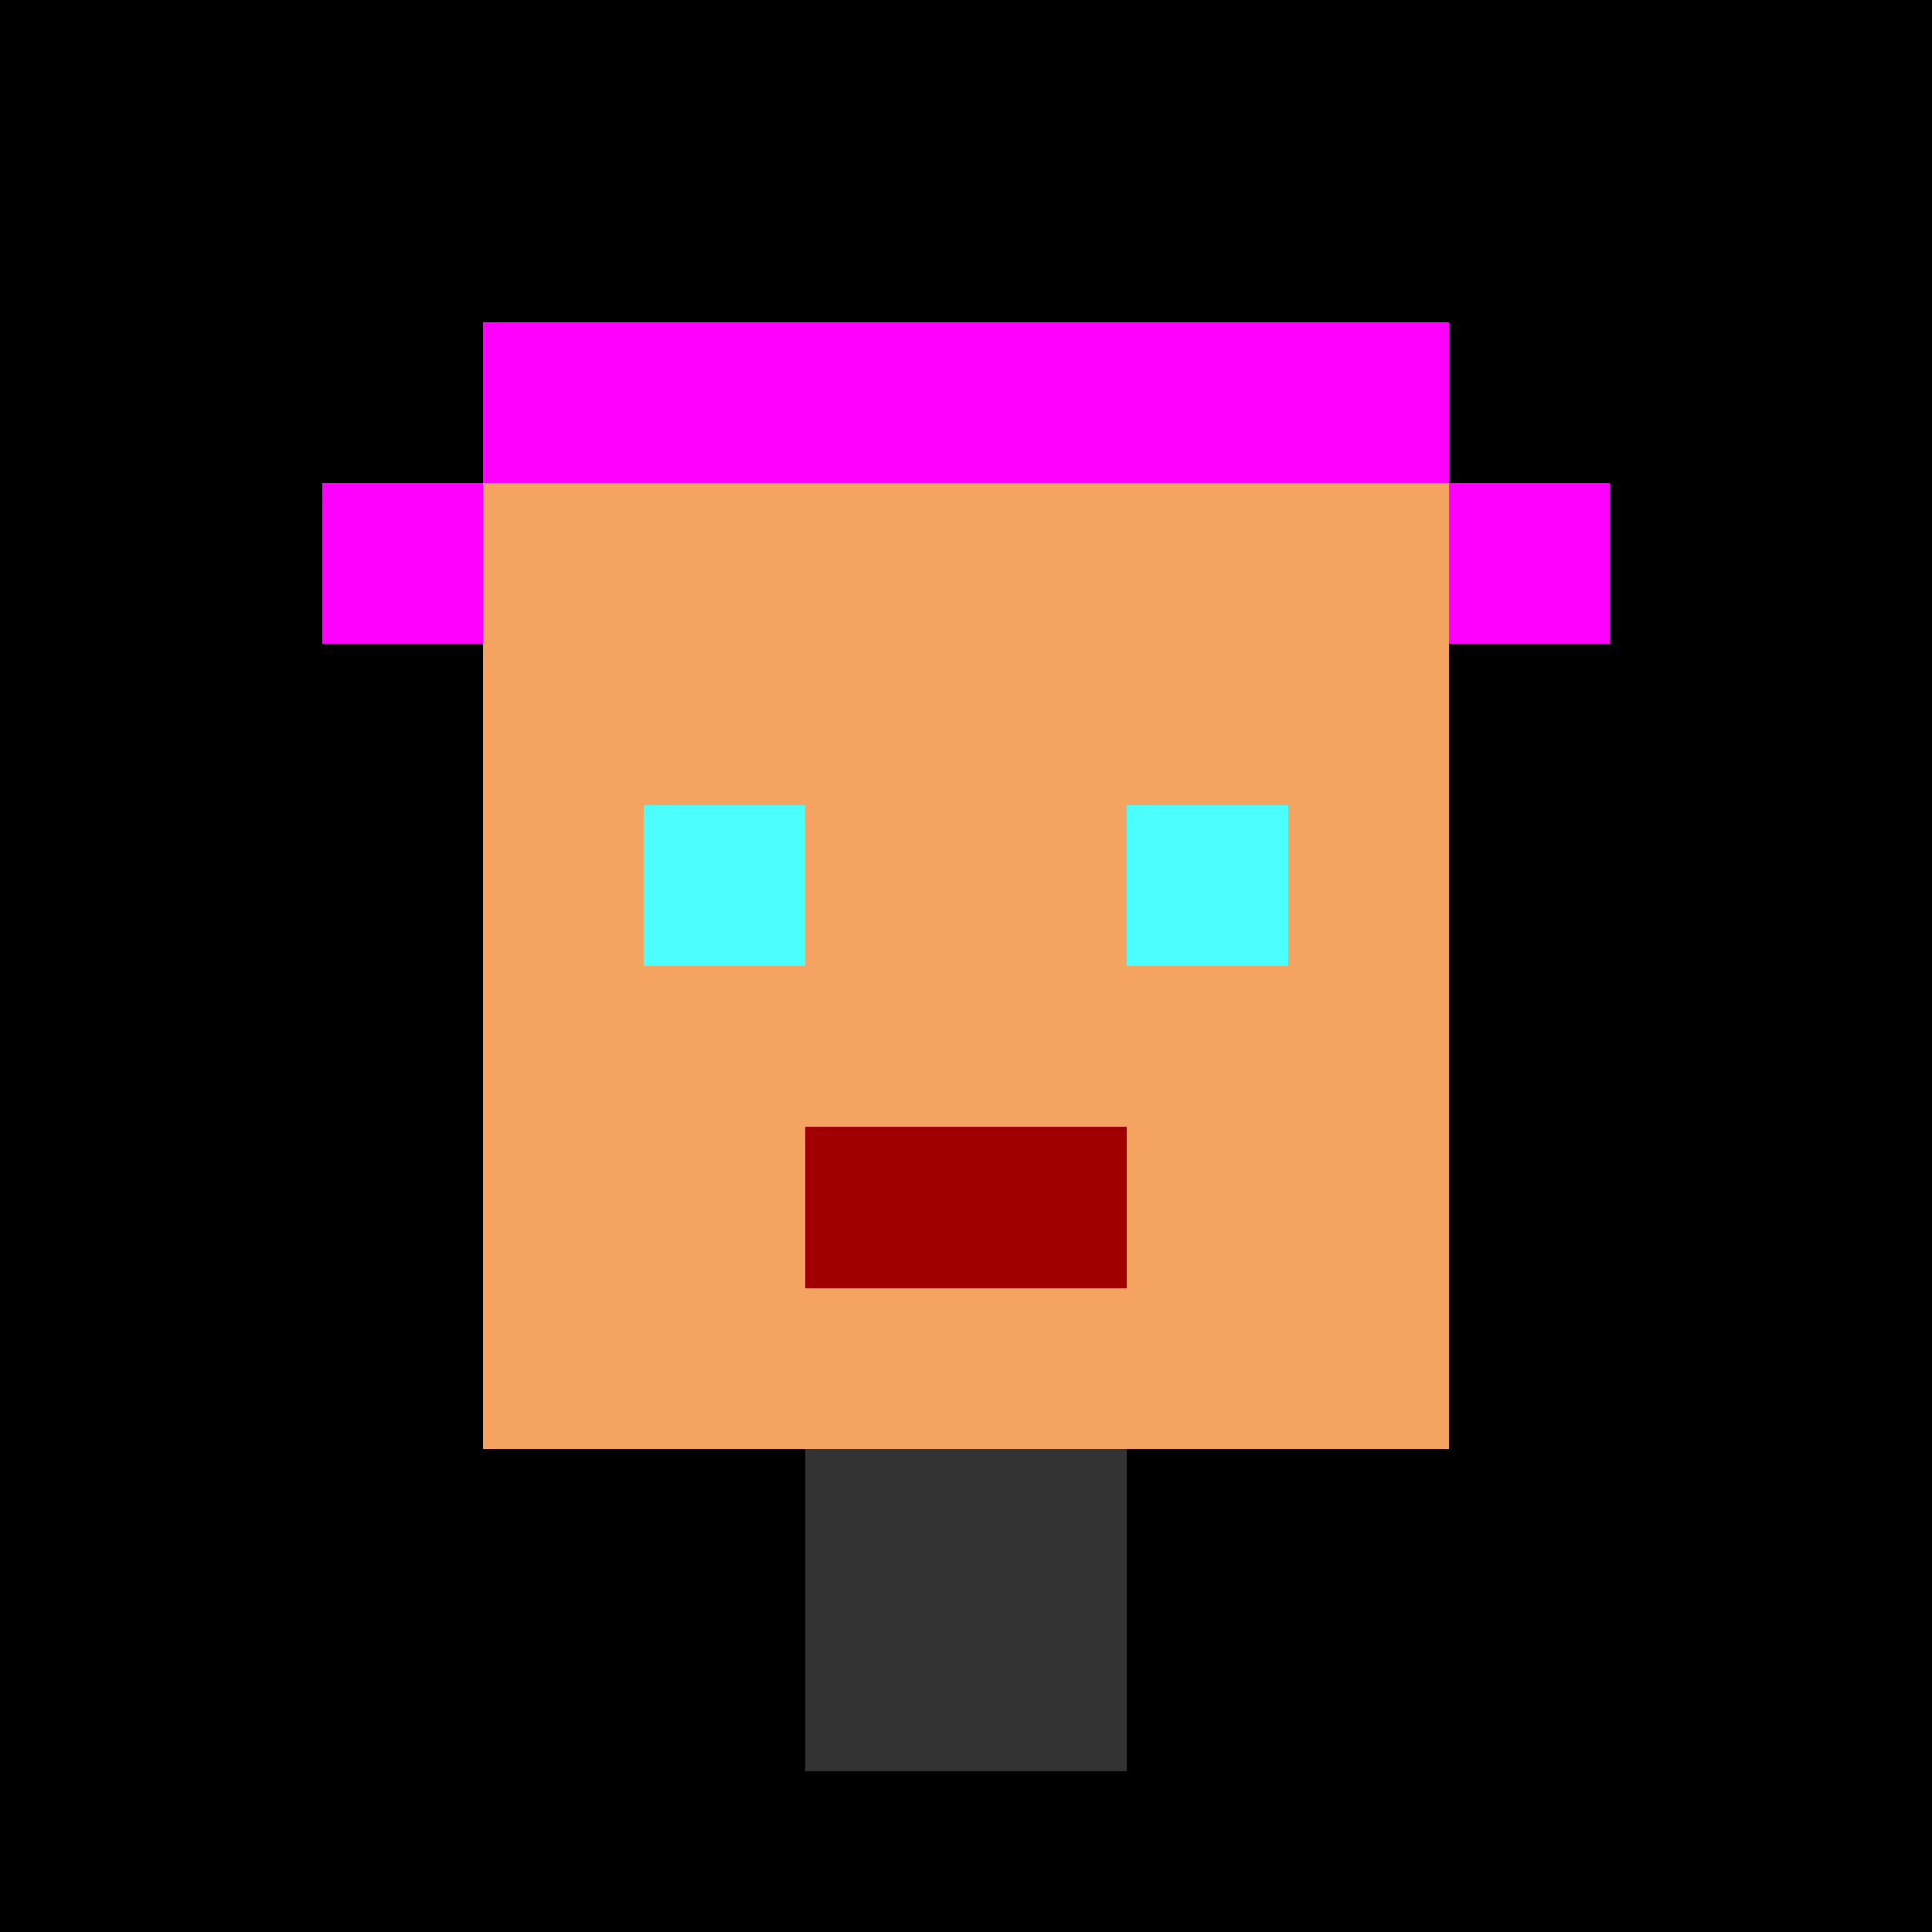
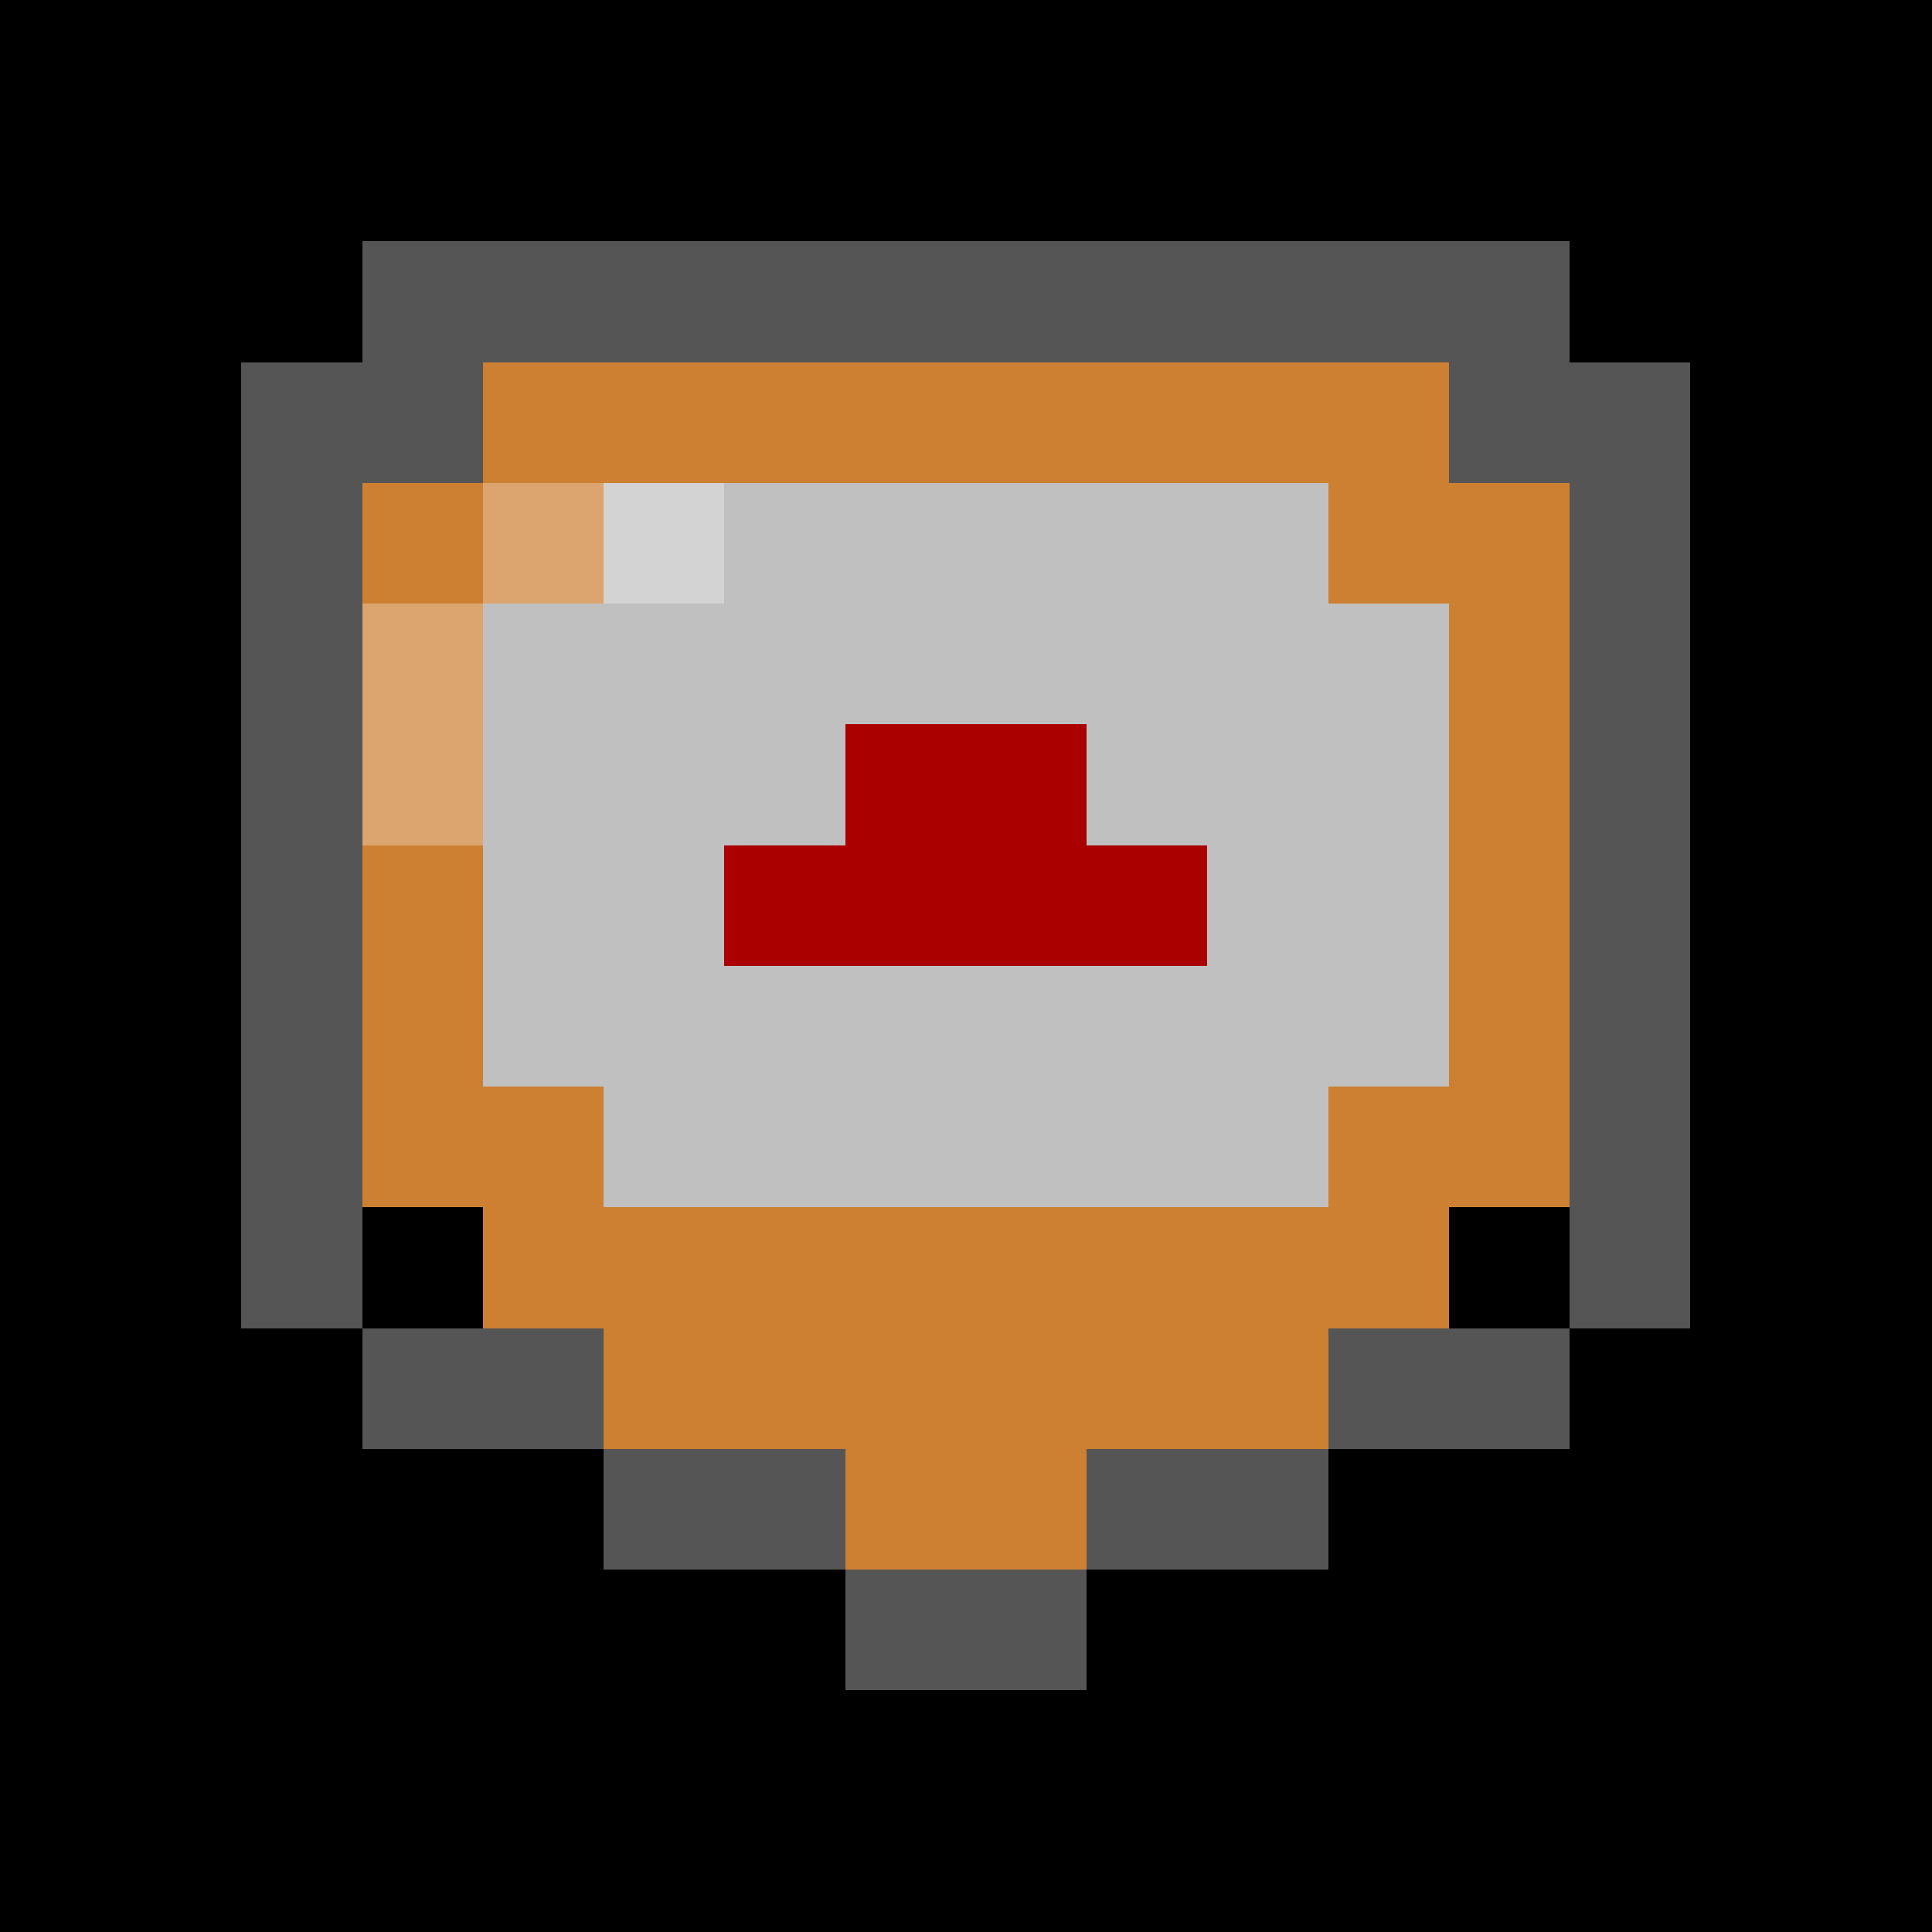
- <svg xmlns="http://www.w3.org/2000/svg" width="512" height="512" viewBox="0 0 12 12" shape-rendering="crispEdges">
-   <rect width="12" height="12" fill="#000000" />
-   <rect x="3" y="3" width="6" height="6" fill="#f4a460" />
-   <rect x="3" y="2" width="6" height="1" fill="#ff00ff" />
-   <rect x="2" y="3" width="1" height="1" fill="#ff00ff" />
-   <rect x="9" y="3" width="1" height="1" fill="#ff00ff" />
-   <rect x="4" y="5" width="1" height="1" fill="#ffffff" />
-   <rect x="7" y="5" width="1" height="1" fill="#ffffff" />
-   <rect x="4" y="5" width="1" height="1" fill="#00ffff" opacity="0.7" />
-   <rect x="7" y="5" width="1" height="1" fill="#00ffff" opacity="0.7" />
-   <rect x="5" y="7" width="2" height="1" fill="#a00000" />
-   <rect x="5" y="9" width="2" height="2" fill="#333333" />
+ <svg xmlns="http://www.w3.org/2000/svg" width="512" height="512" viewBox="0 0 16 16" shape-rendering="crispEdges">
+   <rect width="16" height="16" fill="#000000" />
+   <rect x="3" y="2" width="10" height="2" fill="#555555" />
+   <rect x="2" y="3" width="1" height="8" fill="#555555" />
+   <rect x="13" y="3" width="1" height="8" fill="#555555" />
+   <rect x="3" y="11" width="2" height="1" fill="#555555" />
+   <rect x="11" y="11" width="2" height="1" fill="#555555" />
+   <rect x="5" y="12" width="2" height="1" fill="#555555" />
+   <rect x="9" y="12" width="2" height="1" fill="#555555" />
+   <rect x="7" y="13" width="2" height="1" fill="#555555" />
+   <rect x="4" y="3" width="8" height="8" fill="#cd7f32" />
+   <rect x="3" y="4" width="10" height="6" fill="#cd7f32" />
+   <rect x="5" y="11" width="6" height="1" fill="#cd7f32" />
+   <rect x="7" y="12" width="2" height="1" fill="#cd7f32" />
+   <rect x="5" y="4" width="6" height="6" fill="#c0c0c0" />
+   <rect x="4" y="5" width="8" height="4" fill="#c0c0c0" />
+   <rect x="7" y="6" width="2" height="2" fill="#aa0000" />
+   <rect x="6" y="7" width="4" height="1" fill="#aa0000" />
+   <rect x="4" y="4" width="2" height="1" fill="#ffffff" opacity="0.3" />
+   <rect x="3" y="5" width="1" height="2" fill="#ffffff" opacity="0.3" />
+   <animate attributeName="opacity" values="0.8;1;0.8" dur="3s" repeatCount="indefinite" />
</svg>
